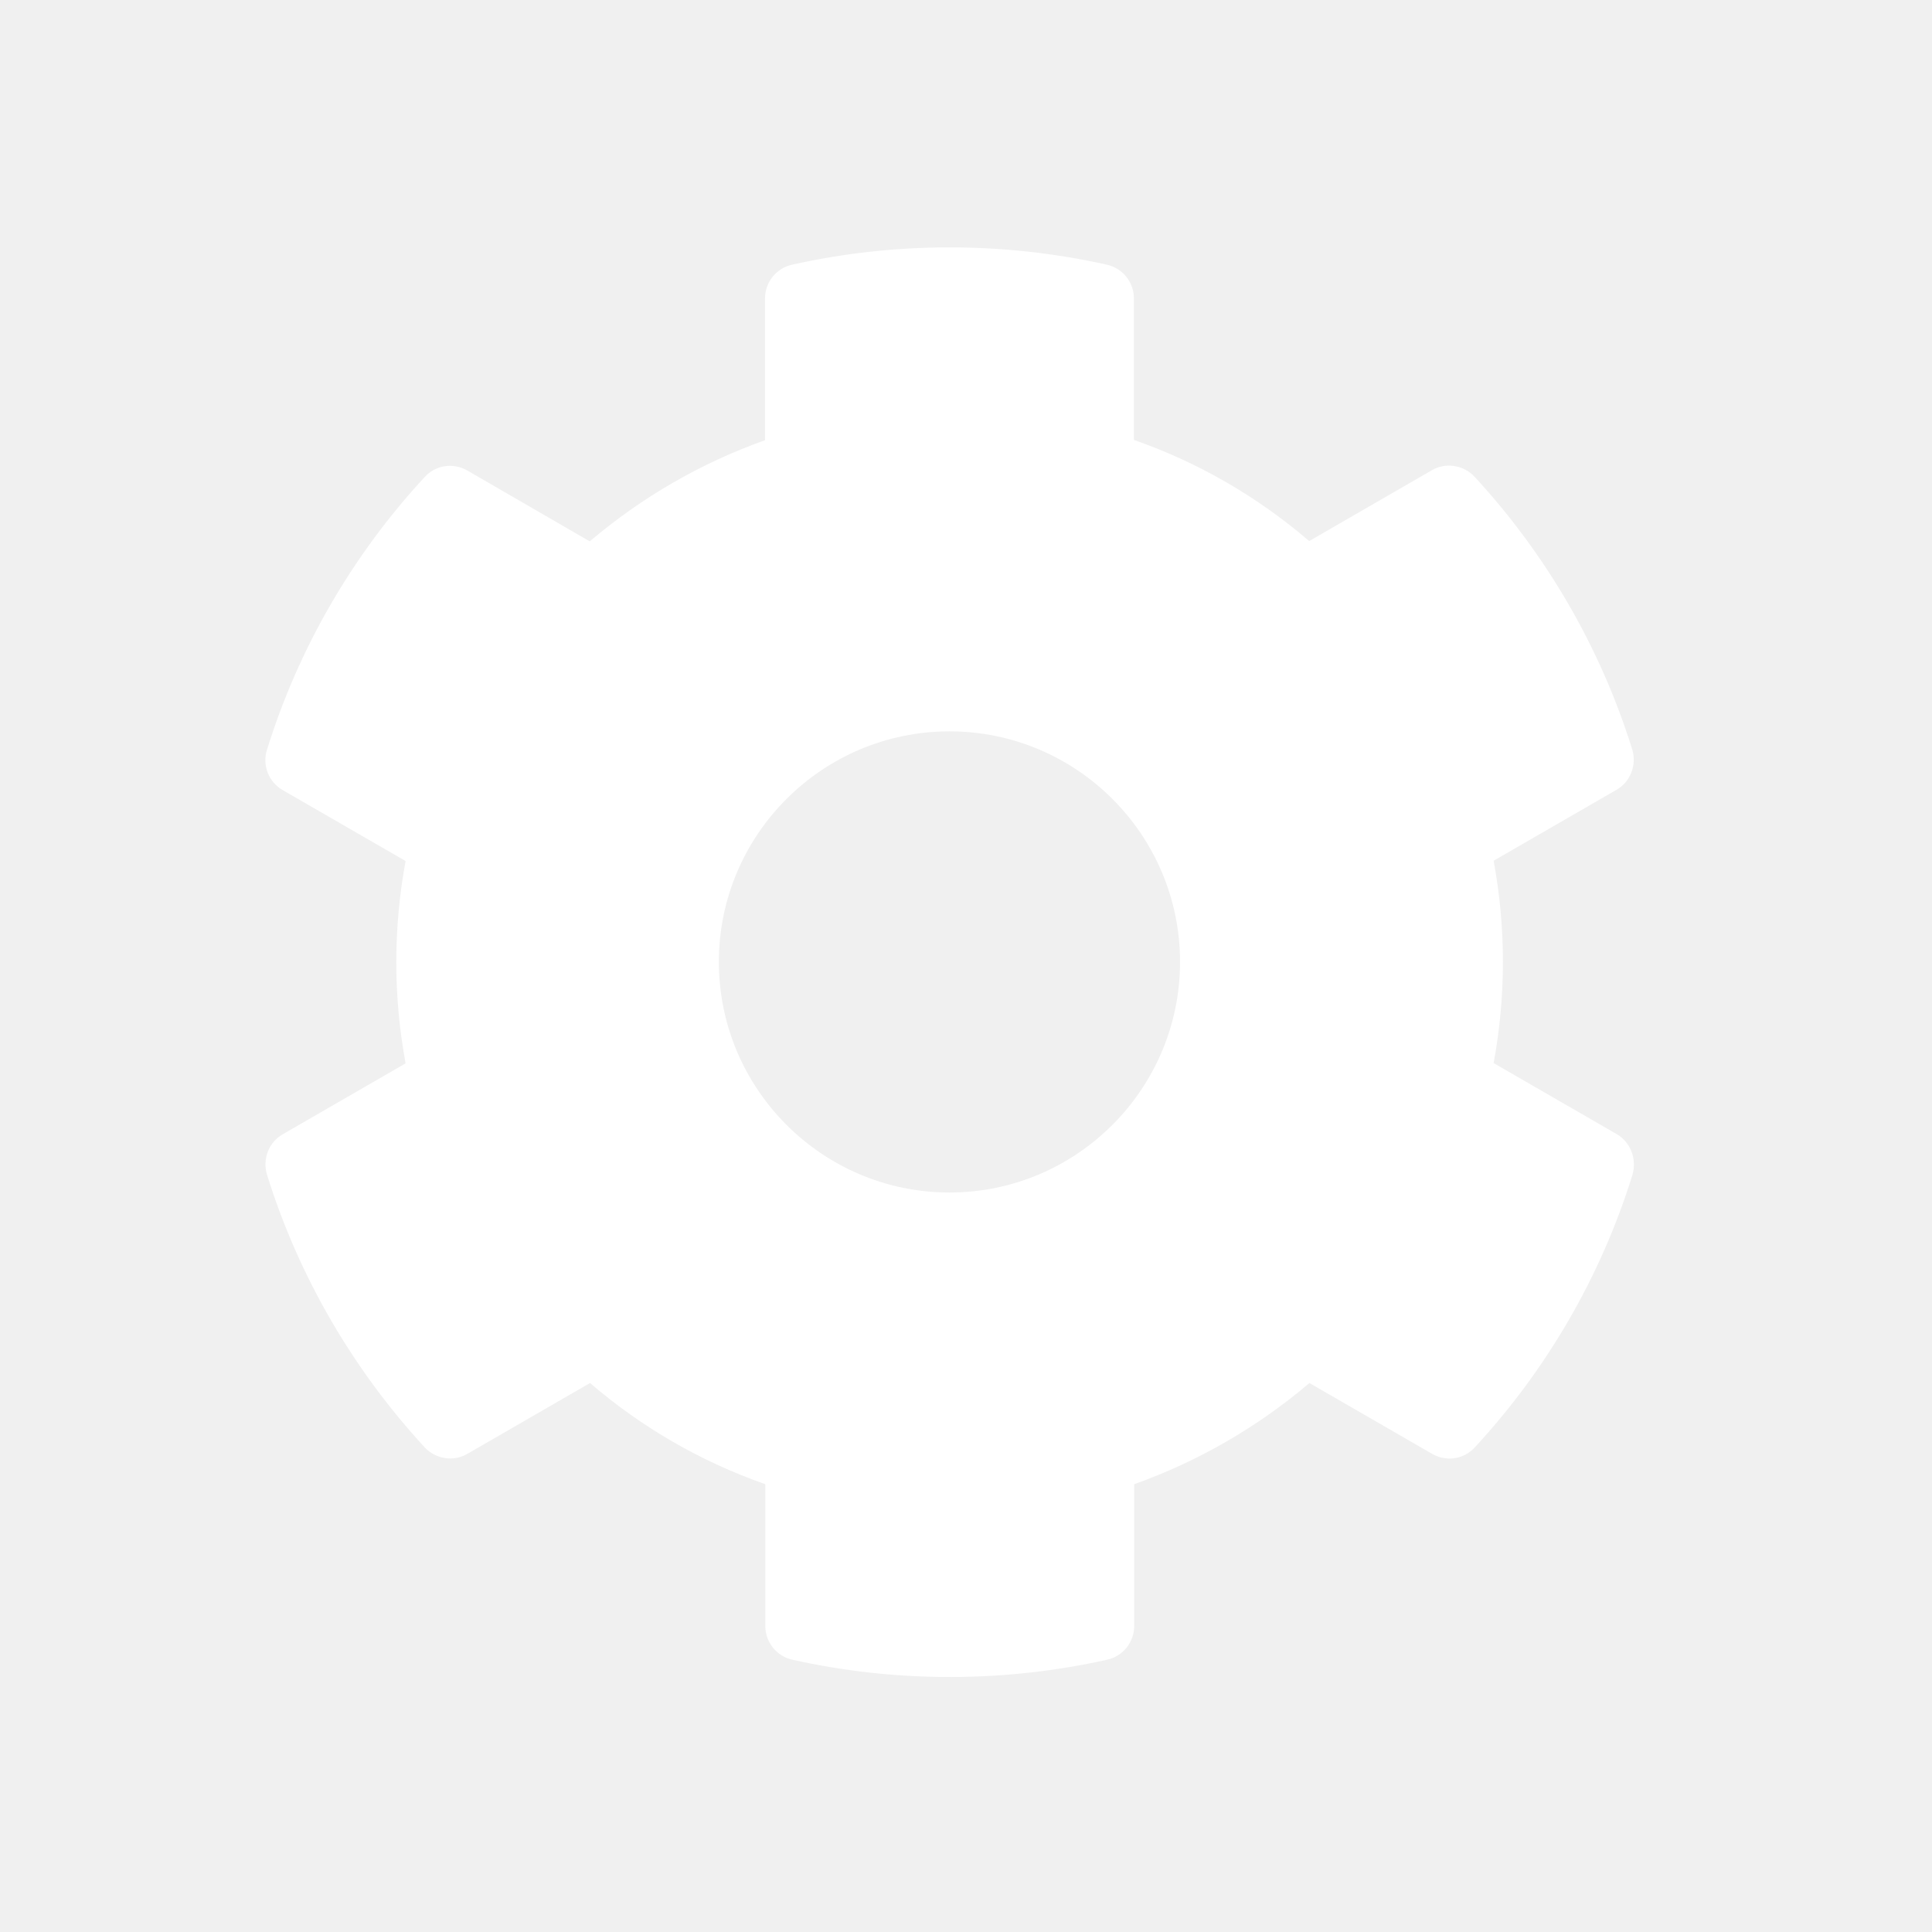
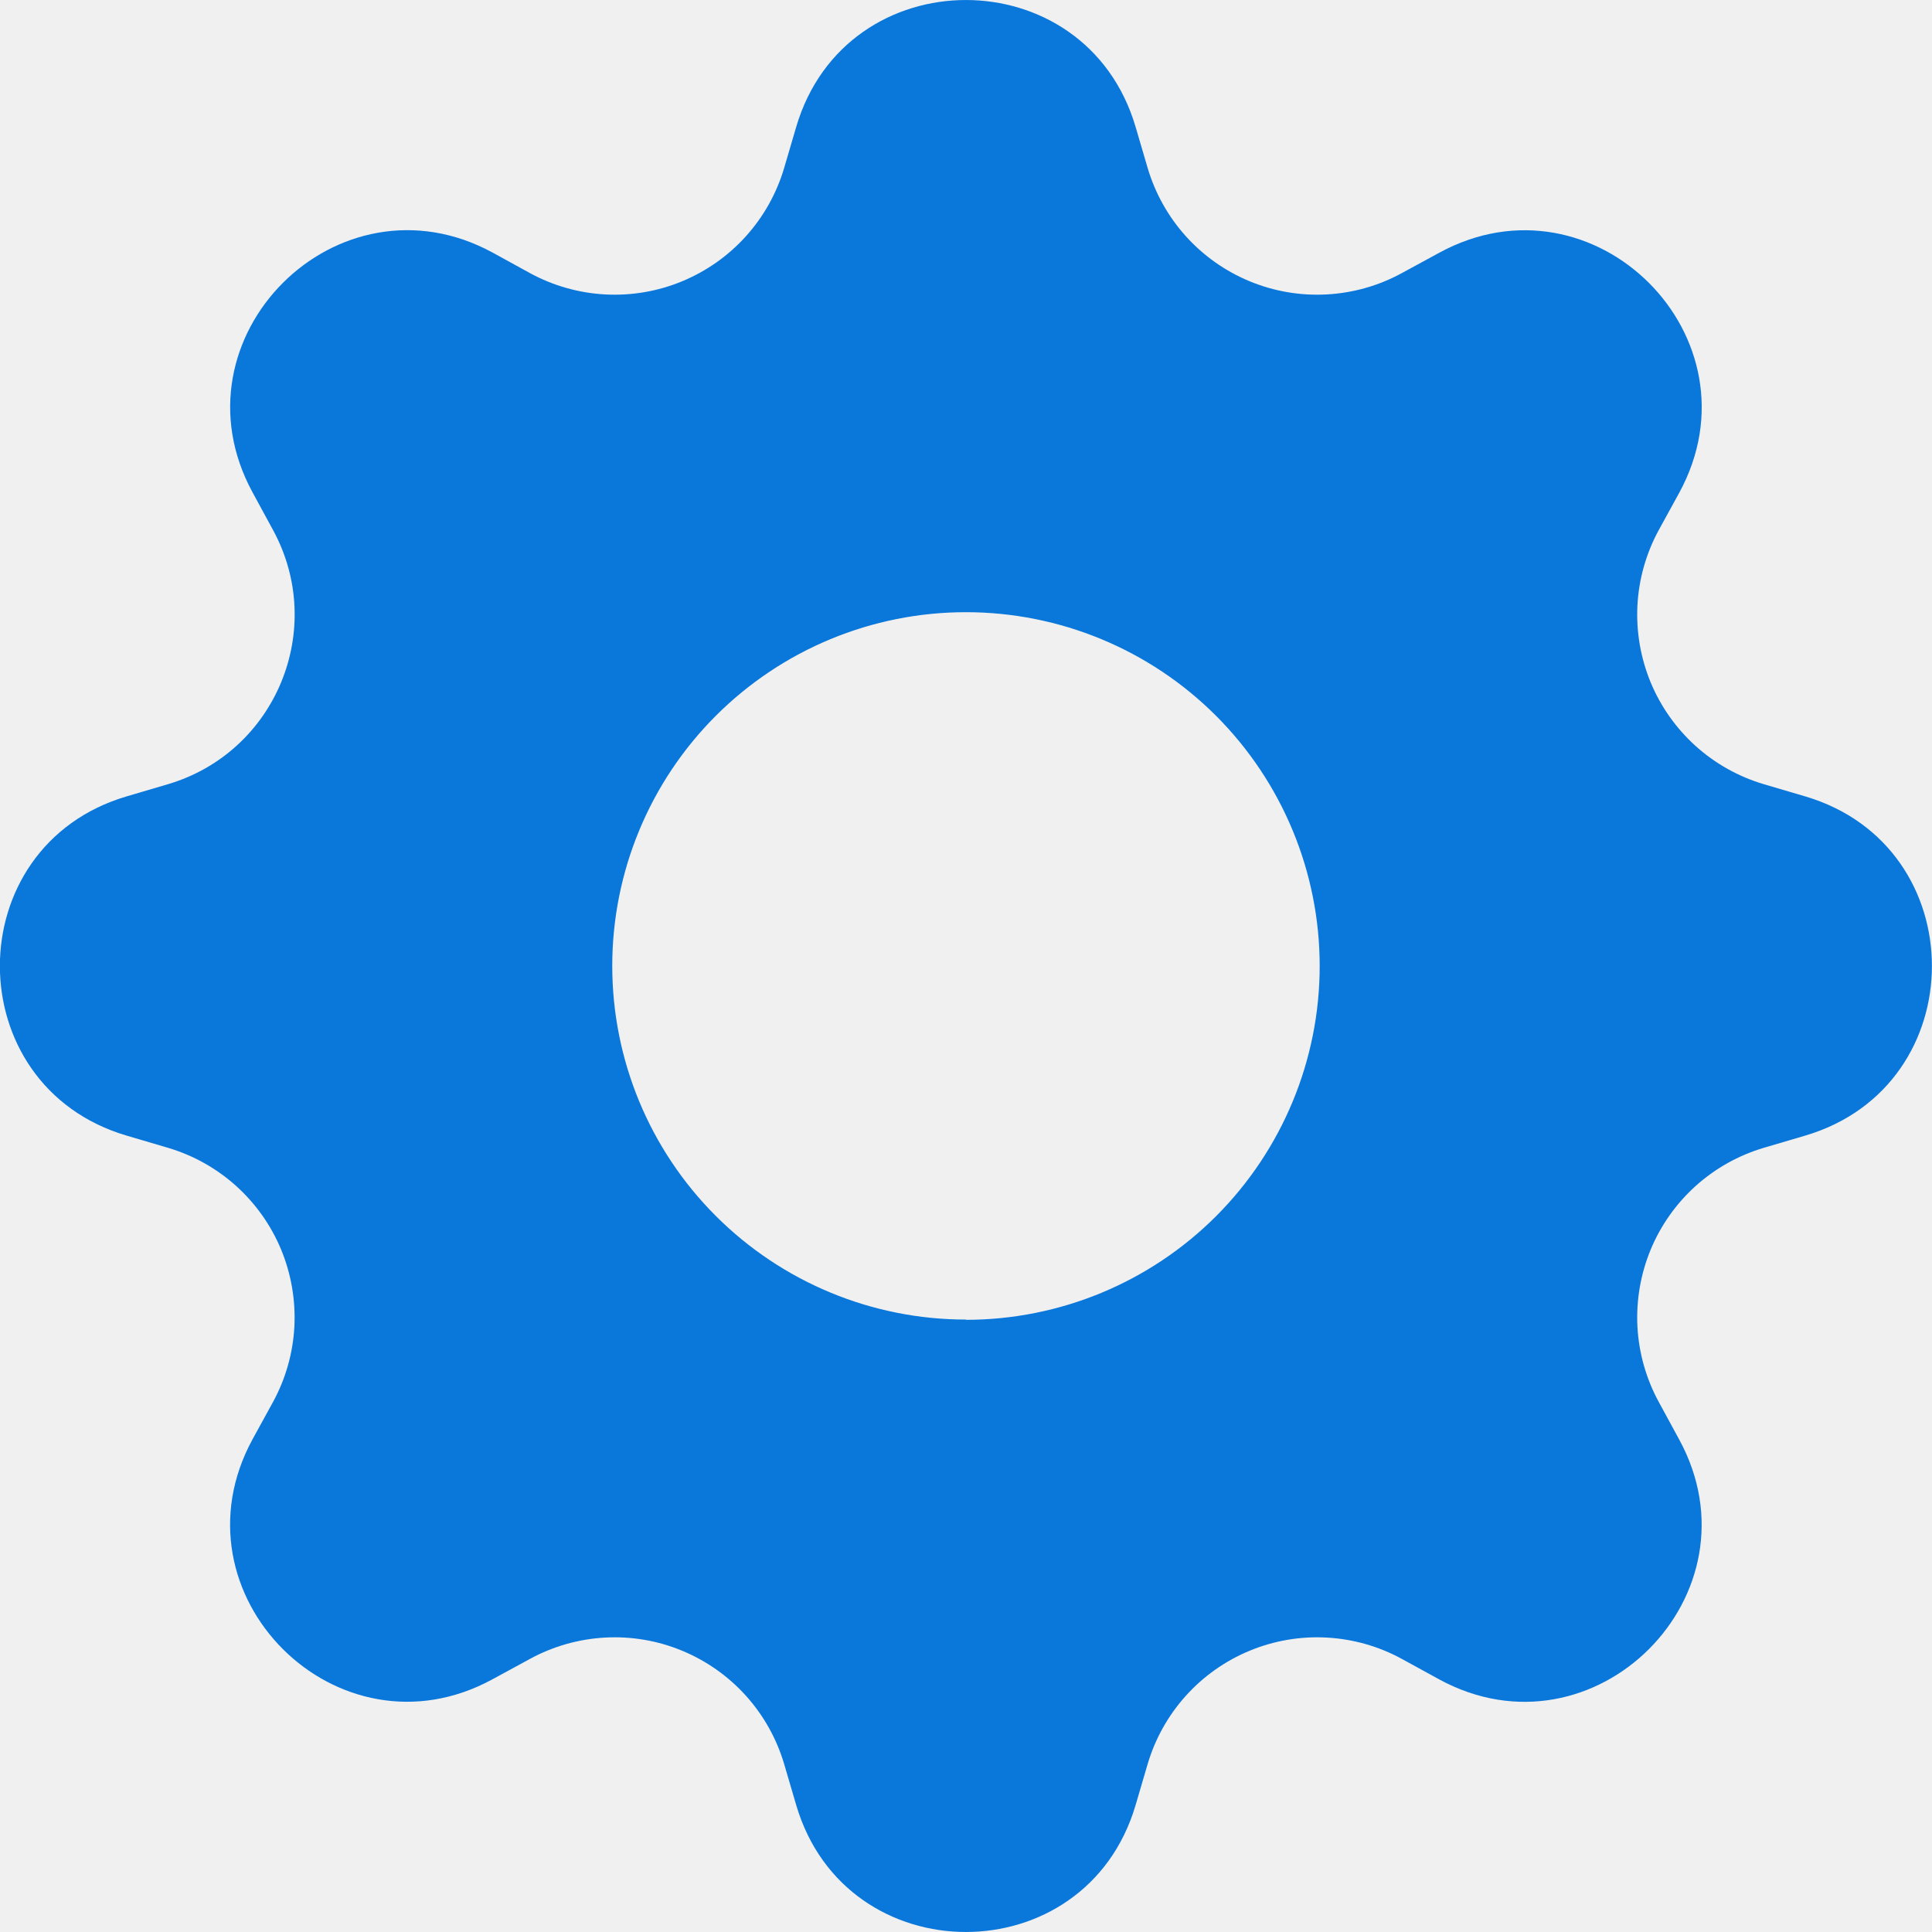
- <svg xmlns="http://www.w3.org/2000/svg" width="33" height="33" viewBox="0 0 33 33" fill="none">
-   <path d="M27.61 19.369L25.512 18.158C25.724 17.016 25.724 15.844 25.512 14.702L27.61 13.491C27.851 13.353 27.959 13.068 27.88 12.802C27.334 11.049 26.404 9.464 25.188 8.144C25 7.943 24.695 7.893 24.459 8.031L22.362 9.242C21.48 8.484 20.466 7.898 19.368 7.514V5.097C19.368 4.821 19.176 4.58 18.906 4.521C17.099 4.117 15.248 4.137 13.53 4.521C13.259 4.58 13.067 4.821 13.067 5.097V7.519C11.974 7.908 10.96 8.494 10.073 9.247L7.981 8.036C7.74 7.898 7.44 7.943 7.253 8.149C6.037 9.464 5.106 11.049 4.56 12.807C4.476 13.072 4.589 13.358 4.83 13.496L6.928 14.707C6.716 15.849 6.716 17.021 6.928 18.163L4.83 19.374C4.589 19.512 4.481 19.797 4.56 20.063C5.106 21.816 6.037 23.401 7.253 24.721C7.44 24.922 7.745 24.972 7.981 24.834L10.078 23.623C10.96 24.381 11.974 24.967 13.072 25.351V27.773C13.072 28.049 13.264 28.29 13.534 28.349C15.341 28.753 17.192 28.733 18.91 28.349C19.181 28.29 19.373 28.049 19.373 27.773V25.351C20.466 24.962 21.48 24.376 22.366 23.623L24.464 24.834C24.705 24.972 25.005 24.927 25.192 24.721C26.408 23.406 27.339 21.821 27.885 20.063C27.959 19.793 27.851 19.507 27.61 19.369ZM16.218 20.369C14.046 20.369 12.279 18.601 12.279 16.43C12.279 14.259 14.046 12.492 16.218 12.492C18.389 12.492 20.156 14.259 20.156 16.43C20.156 18.601 18.389 20.369 16.218 20.369Z" fill="white" />
+ <svg xmlns="http://www.w3.org/2000/svg" width="30" height="30" viewBox="0 0 30 30" fill="none">
+   <g clip-path="url(#clip0_13298_9420)">
+     <path fill-rule="evenodd" clip-rule="evenodd" d="M17.633 1.969C16.858 -0.656 13.139 -0.656 12.364 1.969L12.177 2.606C12.061 2.999 11.859 3.361 11.585 3.666C11.311 3.971 10.972 4.21 10.594 4.367C10.216 4.524 9.807 4.594 9.398 4.572C8.989 4.55 8.589 4.437 8.23 4.241L7.649 3.922C5.243 2.614 2.612 5.244 3.923 7.648L4.24 8.231C5.076 9.769 4.283 11.683 2.605 12.178L1.967 12.366C-0.658 13.14 -0.658 16.86 1.967 17.634L2.605 17.822C2.998 17.938 3.36 18.14 3.665 18.414C3.969 18.688 4.209 19.026 4.366 19.405C4.522 19.783 4.592 20.192 4.571 20.601C4.549 21.01 4.436 21.409 4.24 21.769L3.921 22.35C2.612 24.756 5.243 27.386 7.647 26.076L8.23 25.759C8.589 25.563 8.989 25.45 9.398 25.428C9.807 25.406 10.216 25.476 10.594 25.633C10.972 25.79 11.311 26.029 11.585 26.334C11.859 26.639 12.061 27.001 12.177 27.394L12.364 28.031C13.139 30.656 16.858 30.656 17.633 28.031L17.82 27.394C17.936 27.001 18.138 26.639 18.412 26.334C18.686 26.029 19.025 25.79 19.403 25.633C19.782 25.476 20.19 25.406 20.599 25.428C21.009 25.45 21.408 25.563 21.767 25.759L22.349 26.078C24.754 27.386 27.385 24.756 26.074 22.352L25.757 21.769C25.561 21.409 25.448 21.01 25.426 20.601C25.405 20.192 25.475 19.783 25.631 19.405C25.788 19.026 26.028 18.688 26.332 18.414C26.637 18.14 26.999 17.938 27.392 17.822L28.03 17.634C30.655 16.86 30.655 13.14 28.03 12.366L27.392 12.178C26.999 12.062 26.637 11.86 26.332 11.586C26.028 11.312 25.788 10.974 25.631 10.595C25.475 10.217 25.405 9.808 25.426 9.399C25.448 8.99 25.561 8.591 25.757 8.231L26.076 7.65C27.385 5.244 24.754 2.614 22.35 3.924L21.767 4.241C21.408 4.437 21.009 4.55 20.599 4.572C20.19 4.594 19.782 4.524 19.403 4.367C19.025 4.21 18.686 3.971 18.412 3.666C18.138 3.361 17.936 2.999 17.82 2.606L17.633 1.969V1.969ZM14.998 20.494C16.456 20.494 17.853 19.915 18.883 18.885C19.913 17.854 20.492 16.457 20.492 15C20.492 13.543 19.913 12.146 18.883 11.115C17.853 10.085 16.456 9.506 14.998 9.506C13.542 9.506 12.145 10.085 11.115 11.115C10.085 12.145 9.507 13.542 9.507 14.998C9.507 16.455 10.085 17.852 11.115 18.881C12.145 19.911 13.542 20.49 14.998 20.49V20.494Z" fill="#0A77DB" />
+   </g>
+   <defs>
+     <clipPath id="clip0_13298_9420">
+       <rect width="30" height="30" fill="white" transform="translate(-0.00146484)" />
+     </clipPath>
+   </defs>
</svg>
